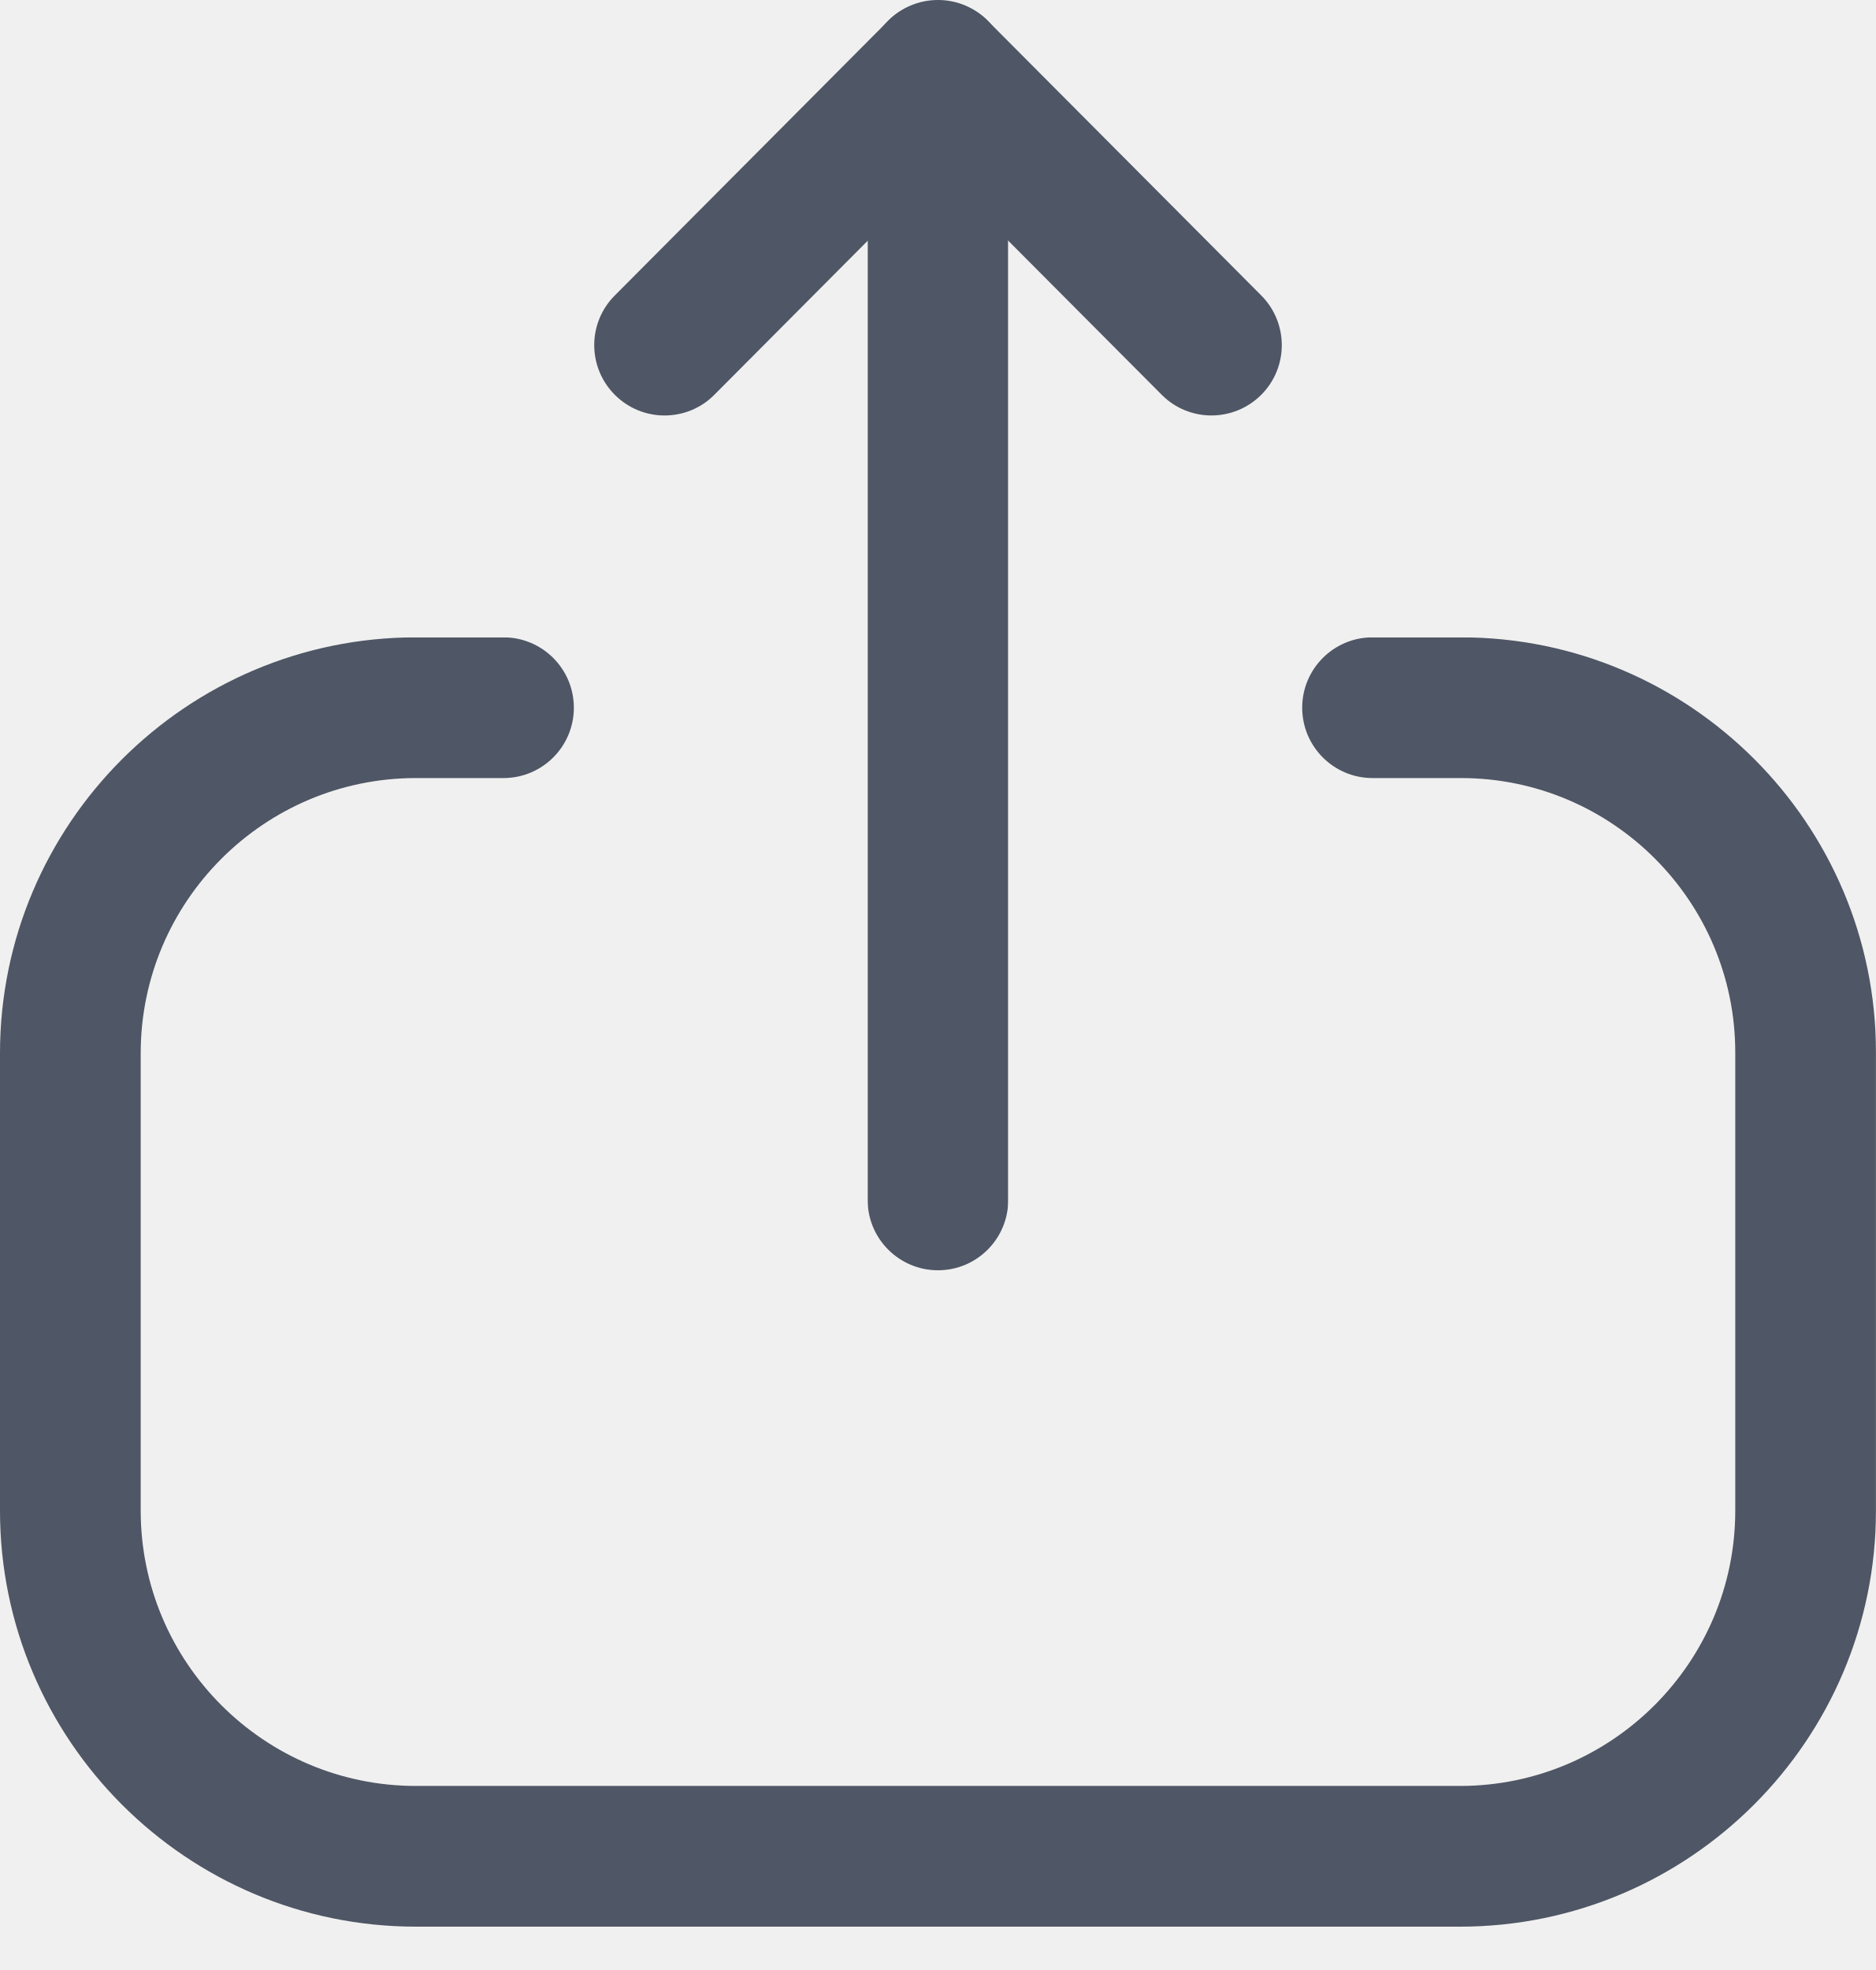
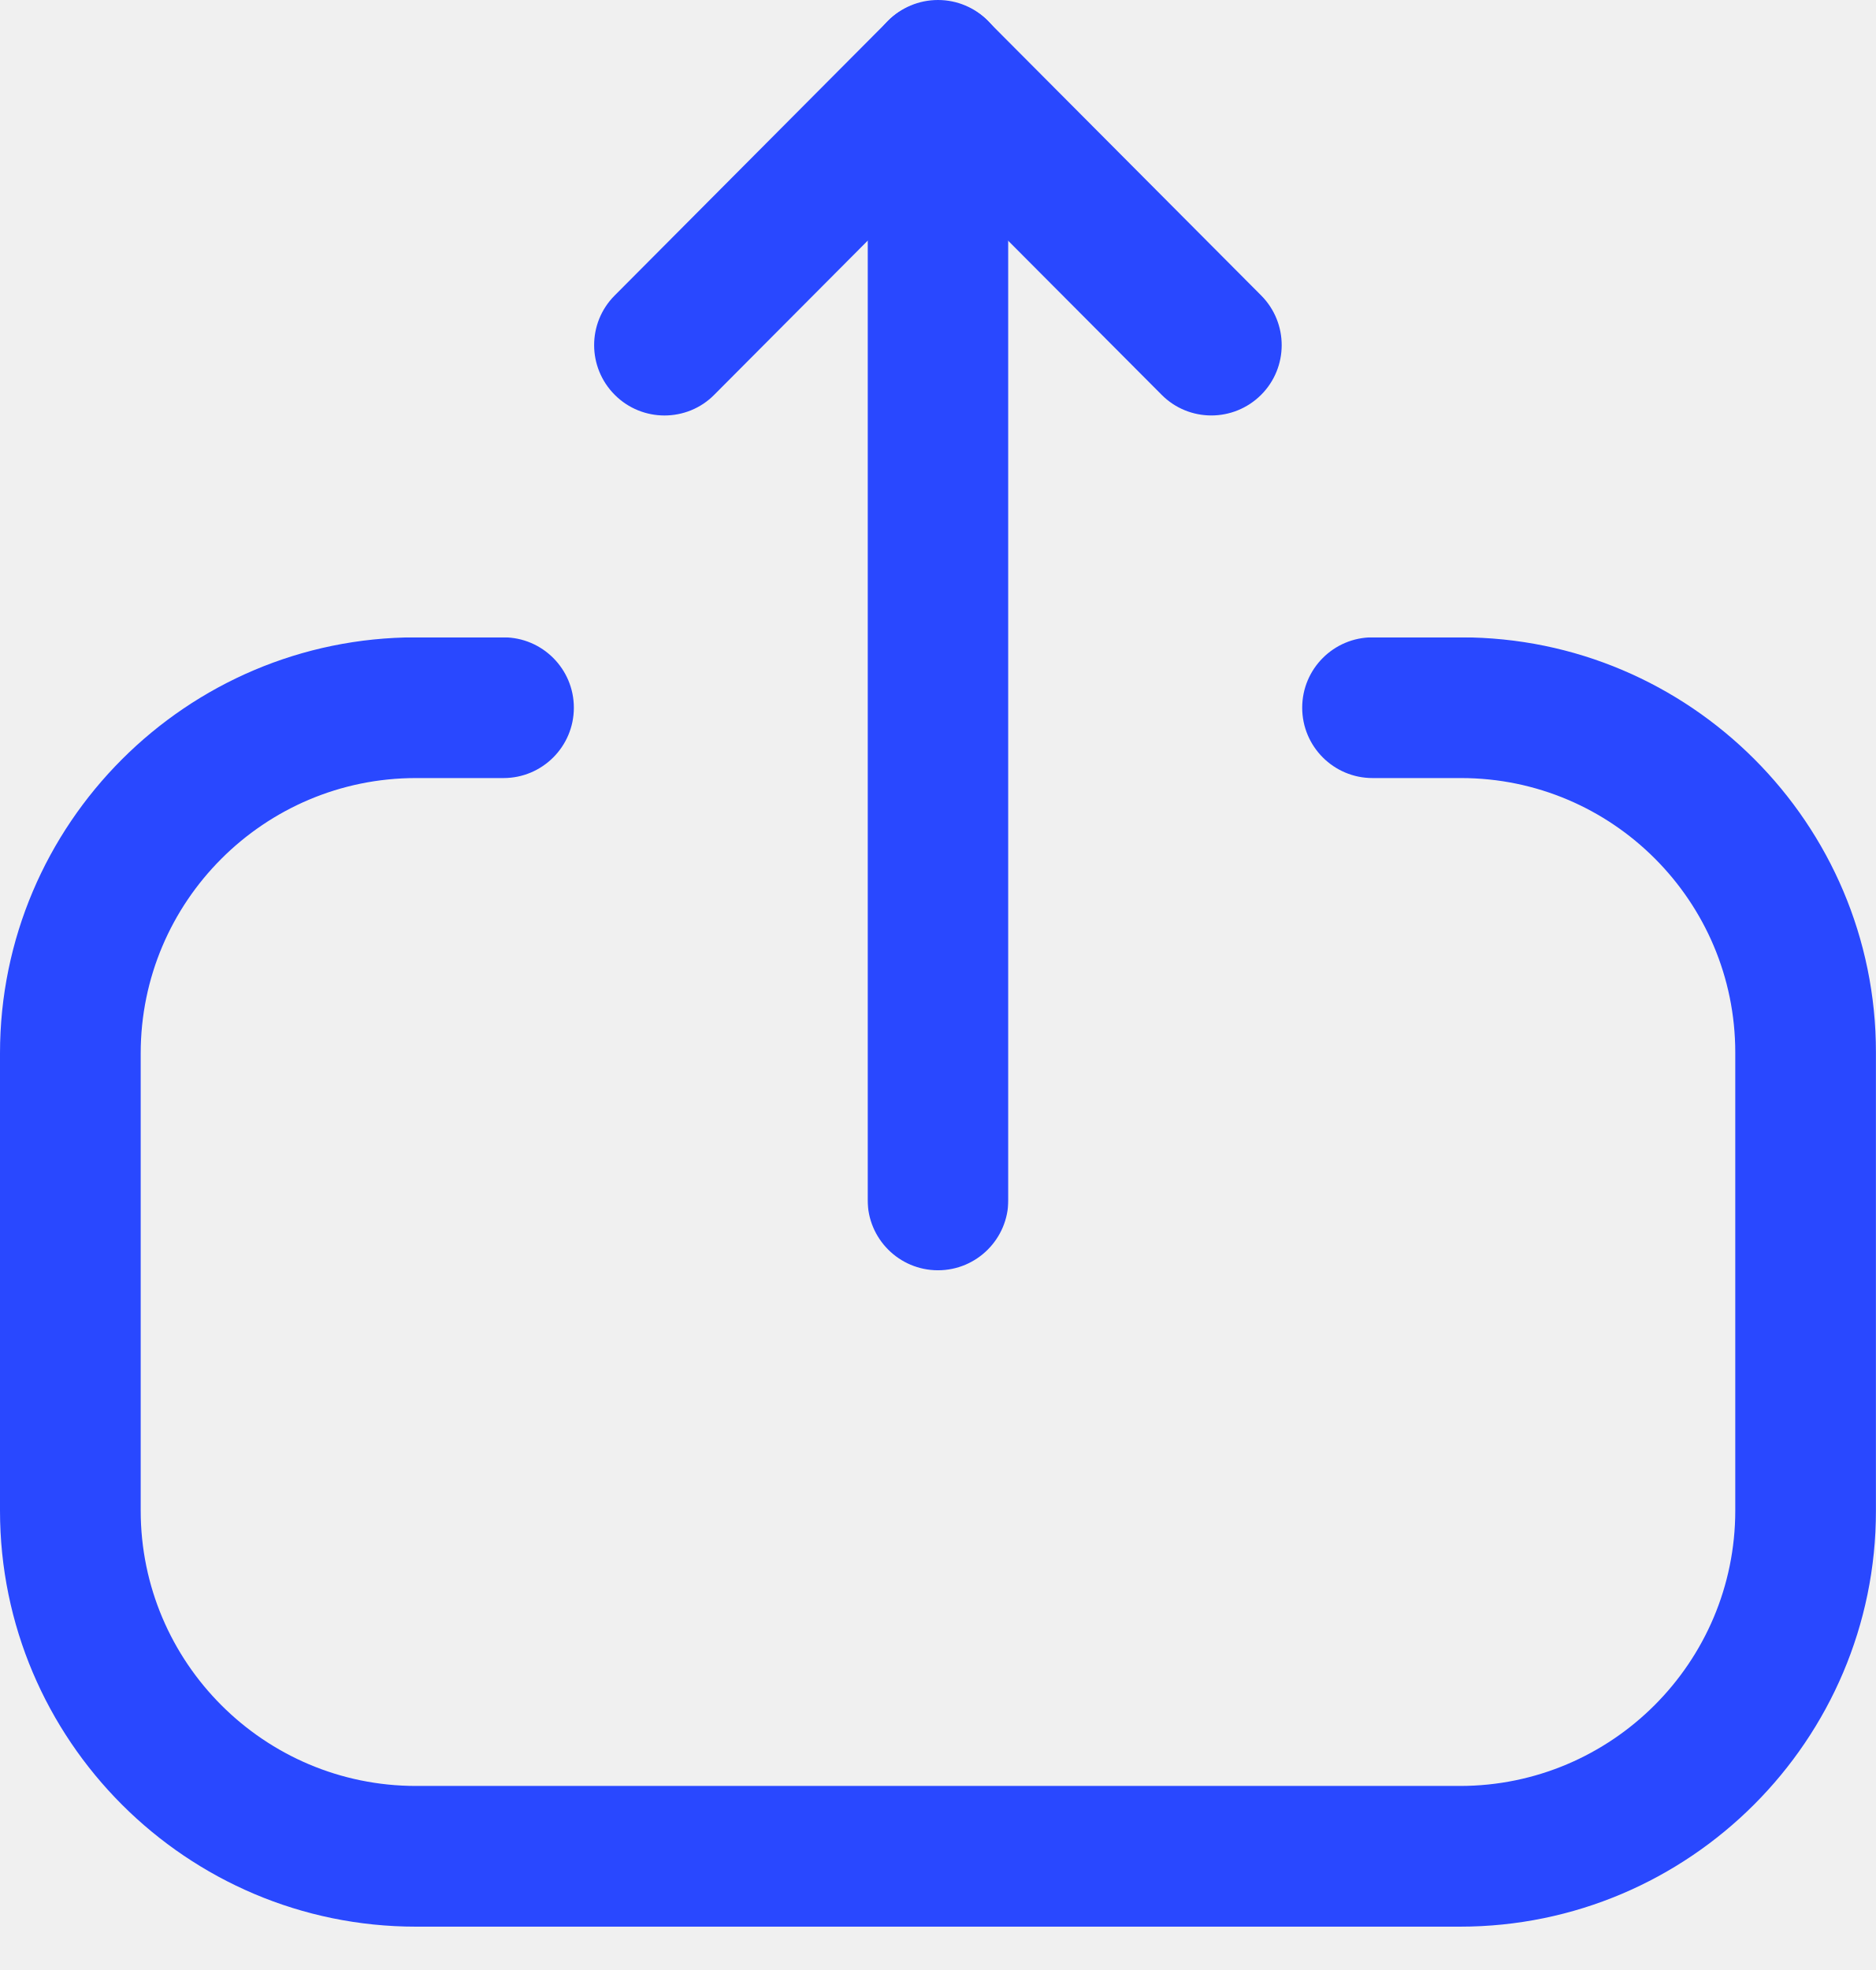
<svg xmlns="http://www.w3.org/2000/svg" width="20" height="21" viewBox="0 0 20 21" fill="none">
-   <mask id="mask0_9810_269" style="mask-type:luminance" maskUnits="userSpaceOnUse" x="0" y="6" width="20" height="15">
+   <mask id="mask0_10701_125" style="mask-type:luminance" maskUnits="userSpaceOnUse" x="0" y="6" width="20" height="15">
    <path fill-rule="evenodd" clip-rule="evenodd" d="M0 6.794H20V20.538H0V6.794Z" fill="white" />
  </mask>
-   <g mask="url(#mask0_9810_269)">
-     <path fill-rule="evenodd" clip-rule="evenodd" d="M15.565 20.538H4.435C1.99 20.538 0 18.549 0 16.103V11.228C0 8.783 1.99 6.794 4.435 6.794H5.368C5.782 6.794 6.118 7.13 6.118 7.544C6.118 7.958 5.782 8.294 5.368 8.294H4.435C2.816 8.294 1.5 9.61 1.5 11.228V16.103C1.5 17.722 2.816 19.038 4.435 19.038H15.565C17.183 19.038 18.5 17.722 18.5 16.103V11.219C18.5 9.606 17.188 8.294 15.576 8.294H14.633C14.219 8.294 13.883 7.958 13.883 7.544C13.883 7.13 14.219 6.794 14.633 6.794H15.576C18.015 6.794 20 8.779 20 11.219V16.103C20 18.549 18.01 20.538 15.565 20.538Z" fill="#4F5665" />
+   <g mask="url(#mask0_10701_125)">
+     <path fill-rule="evenodd" clip-rule="evenodd" d="M15.565 20.538H4.435C1.99 20.538 0 18.549 0 16.103V11.228C0 8.783 1.99 6.794 4.435 6.794H5.368C5.782 6.794 6.118 7.13 6.118 7.544C6.118 7.958 5.782 8.294 5.368 8.294H4.435C2.816 8.294 1.5 9.61 1.5 11.228V16.103C1.5 17.722 2.816 19.038 4.435 19.038H15.565C17.183 19.038 18.5 17.722 18.5 16.103V11.219C18.5 9.606 17.188 8.294 15.576 8.294H14.633C14.219 8.294 13.883 7.958 13.883 7.544C13.883 7.13 14.219 6.794 14.633 6.794H15.576C18.015 6.794 20 8.779 20 11.219V16.103C20 18.549 18.01 20.538 15.565 20.538Z" fill="#2948FF" />
  </g>
-   <mask id="mask1_9810_269" style="mask-type:luminance" maskUnits="userSpaceOnUse" x="9" y="0" width="2" height="14">
-     <path fill-rule="evenodd" clip-rule="evenodd" d="M9.25 0H10.749V13.541H9.25V0Z" fill="white" />
+   <mask id="mask1_10701_125" style="mask-type:luminance" maskUnits="userSpaceOnUse" x="9" y="0" width="2" height="14">
+     <path fill-rule="evenodd" clip-rule="evenodd" d="M9.25 0H10.75V13.541H9.25V0Z" fill="white" />
  </mask>
-   <g mask="url(#mask1_9810_269)">
-     <path fill-rule="evenodd" clip-rule="evenodd" d="M10 13.541C9.586 13.541 9.25 13.205 9.25 12.791V0.75C9.25 0.336 9.586 -9.15527e-05 10 -9.15527e-05C10.414 -9.15527e-05 10.749 0.336 10.749 0.75V12.791C10.749 13.205 10.414 13.541 10 13.541Z" fill="#4F5665" />
+   <g mask="url(#mask1_10701_125)">
+     <path fill-rule="evenodd" clip-rule="evenodd" d="M10 13.541C9.586 13.541 9.25 13.205 9.25 12.791V0.75C9.25 0.336 9.586 -0 10 -0C10.414 -0 10.75 0.336 10.75 0.75V12.791C10.75 13.205 10.414 13.541 10 13.541Z" fill="#2948FF" />
  </g>
-   <path fill-rule="evenodd" clip-rule="evenodd" d="M7.085 4.429C6.894 4.429 6.702 4.356 6.556 4.21C6.263 3.918 6.261 3.444 6.554 3.15L9.469 0.222C9.75 -0.061 10.25 -0.061 10.531 0.222L13.447 3.15C13.739 3.444 13.738 3.918 13.445 4.21C13.151 4.502 12.677 4.502 12.385 4.208L10 1.814L7.616 4.208C7.47 4.356 7.277 4.429 7.085 4.429Z" fill="#4F5665" />
+   <path fill-rule="evenodd" clip-rule="evenodd" d="M7.084 4.429C6.893 4.429 6.701 4.356 6.555 4.21C6.262 3.918 6.26 3.444 6.553 3.15L9.468 0.222C9.749 -0.061 10.249 -0.061 10.53 0.222L13.446 3.15C13.738 3.444 13.737 3.918 13.444 4.21C13.15 4.502 12.676 4.502 12.384 4.208L9.999 1.814L7.615 4.208C7.469 4.356 7.276 4.429 7.084 4.429Z" fill="#2948FF" />
</svg>
